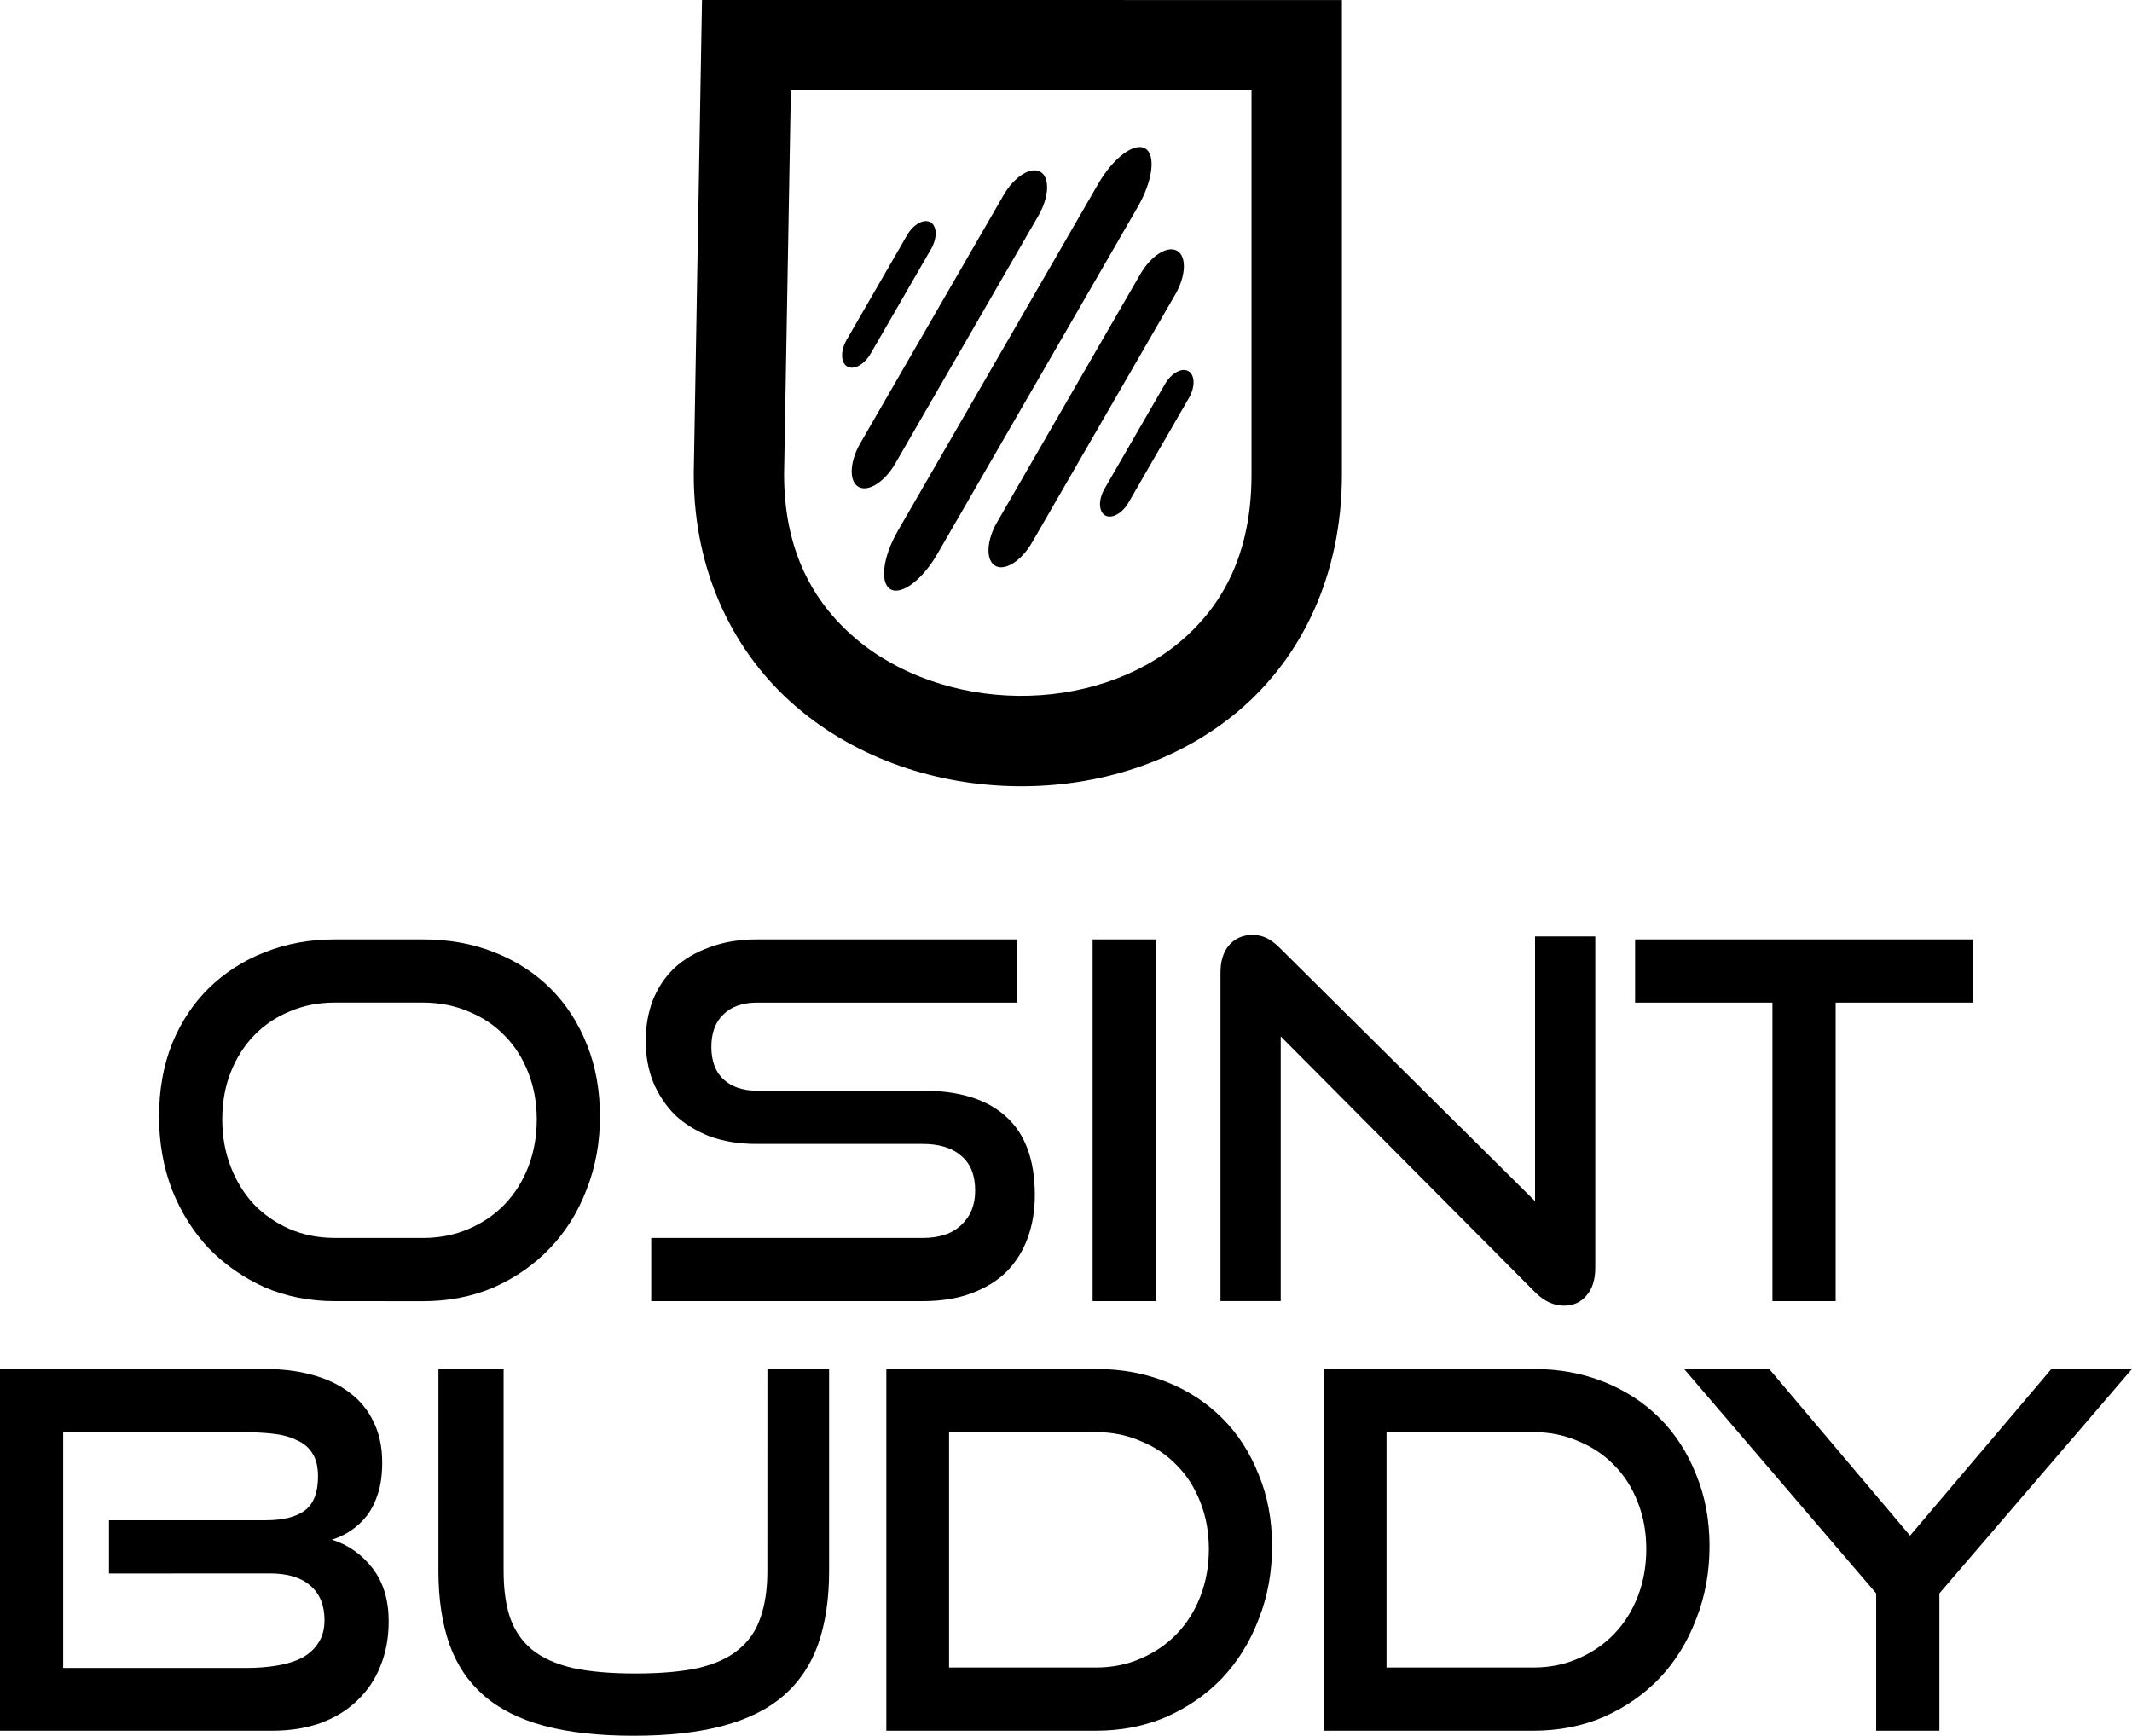
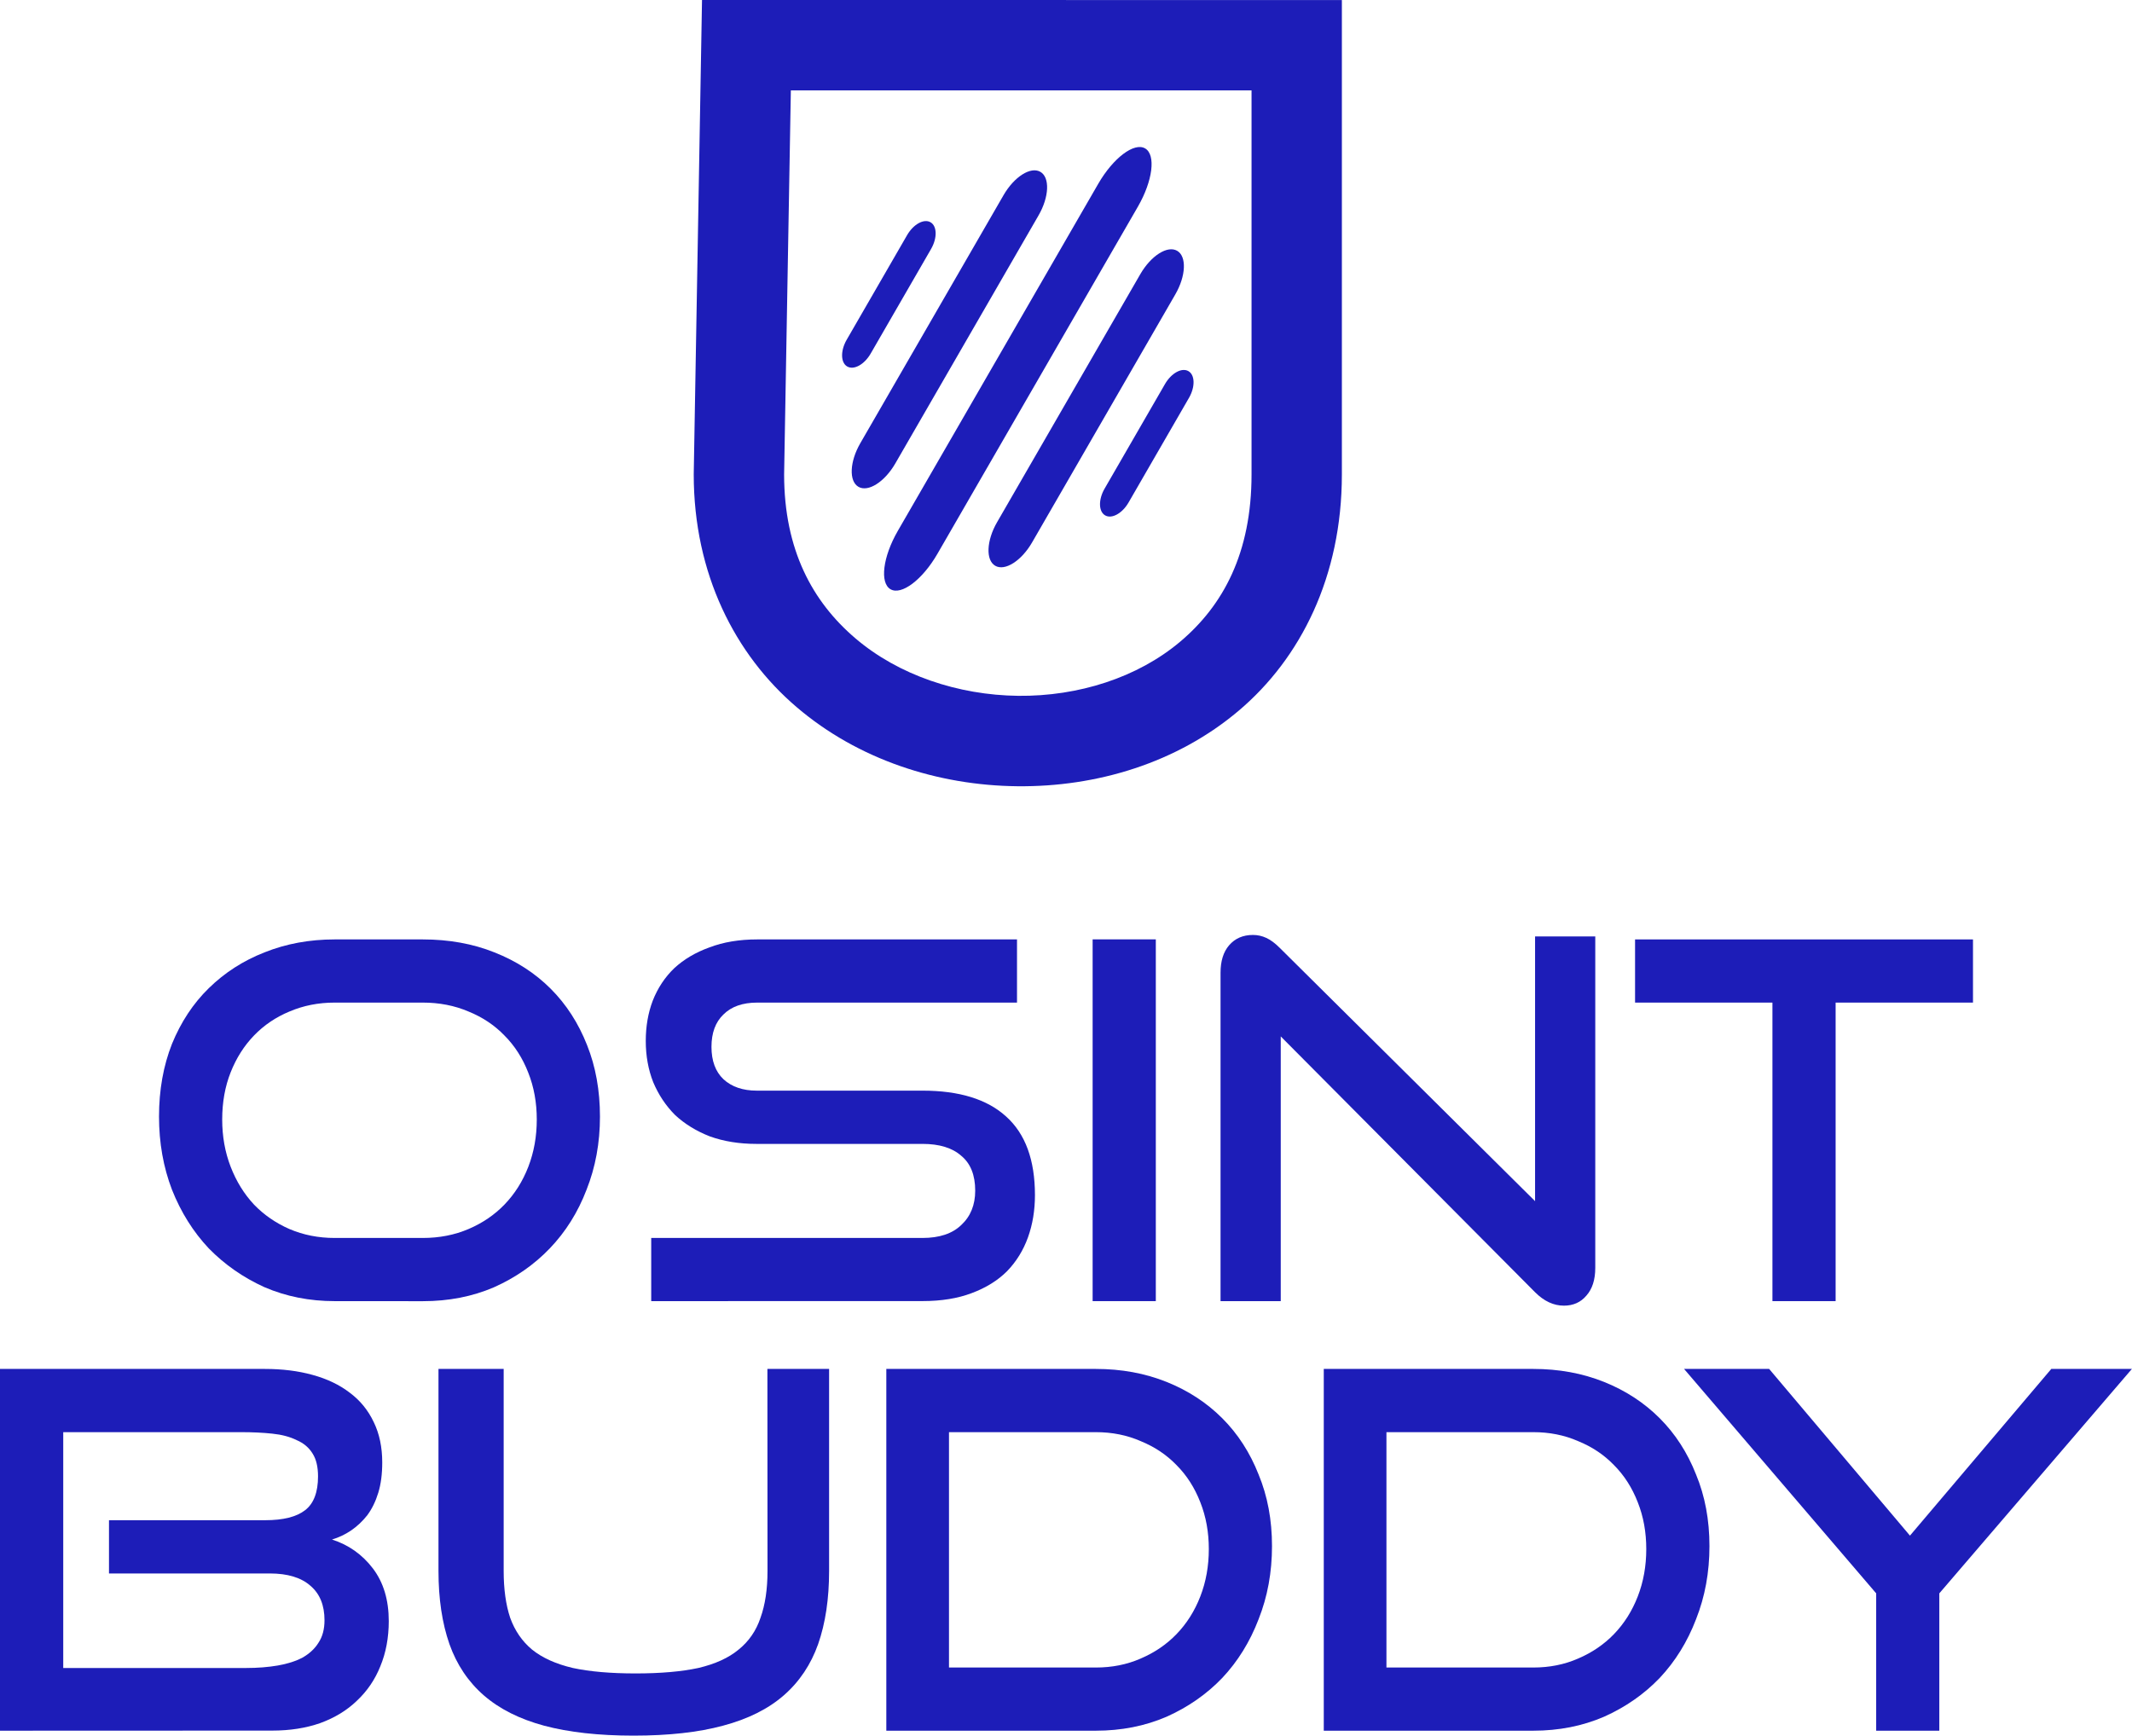
<svg xmlns="http://www.w3.org/2000/svg" height="33.767mm" viewBox="0 0 41.47 33.767" width="41.47mm">
-   <g transform="matrix(1.265975 0 0 1.265975 -144.34 -153.6871)">
-     <path d="m124.801 121.398-.012.682-.115 6.604v.006c0 1.527.636 2.769 1.582 3.576.946.807 2.172 1.202 3.391 1.215 1.219.013 2.451-.357 3.402-1.162s1.584-2.062 1.584-3.629v-7.291zm1.365 1.389h7.078v5.902c0 1.209-.438 2.013-1.094 2.568s-1.566.844-2.49.834c-.924-.01-1.841-.319-2.502-.883-.661-.564-1.095-1.361-1.096-2.518 0-.001 0-.001 0-.002z" />
-     <g transform="matrix(.3319133 .1916302 -.1916302 .3319133 105.652 61.48608)">
+   <g fill="#1d1db8">
+     <path d="m13.655 0-.015.863-.146 8.36v.008c0 1.934.805 3.506 2.003 4.527 1.197 1.022 2.749 1.522 4.292 1.538 1.543.016 3.103-.452 4.307-1.471s2.005-2.611 2.005-4.594v-9.23zm1.728 1.758h8.961v7.472c0 1.531-.554 2.549-1.385 3.251s-1.983 1.068-3.153 1.056c-1.17-.013-2.33-.404-3.167-1.118-.837-.714-1.386-1.723-1.387-3.187 0-.001 0-.001 0-.003z" />
+     <g stroke-width="2.609" transform="matrix(.4201939 .242599 -.242599 .4201939 -10.58719 -75.8473)">
      <rect height="6.678" ry=".917" width="1.11" x="133.265" y="113.535" />
      <rect height="6.678" ry=".917" width="1.11" x="145.204" y="113.535" />
      <rect height="14.584" ry="1.55" width="1.621" x="135.812" y="109.582" />
      <rect height="14.584" ry="1.55" width="1.621" x="142.144" y="109.582" />
      <rect height="20.411" ry="2.17" width="1.835" x="138.872" y="106.669" />
    </g>
-   </g>
-   <g stroke-width=".265">
-     <g transform="matrix(.9146697 0 0 .9146697 -94.60548 -183.4765)">
-       <path d="m110.549 228.268q-.804 0-1.492-.296-.677-.307-1.185-.826-.497-.529-.783-1.249-.275-.72-.275-1.556 0-.847.275-1.545.286-.698.783-1.185.508-.497 1.185-.762.688-.275 1.492-.275h1.873q.836 0 1.524.275.698.275 1.196.773.497.497.773 1.196.275.688.275 1.524 0 .836-.286 1.556-.275.72-.783 1.249-.497.519-1.185.826-.688.296-1.513.296zm1.873-1.344q.529 0 .974-.191.445-.191.762-.519.328-.339.508-.804.18-.466.18-1.005 0-.54-.18-.995-.18-.466-.508-.794-.318-.328-.762-.508-.444-.191-.974-.191h-1.873q-.519 0-.963.191-.434.18-.751.508-.318.328-.497.783-.18.455-.18 1.005 0 .54.18 1.005.18.466.497.804.318.328.751.519.444.191.963.191z" />
-       <path d="m117.28 228.268v-1.344h5.768q.54 0 .825-.275.296-.275.296-.73 0-.497-.296-.741-.286-.254-.825-.254h-3.535q-.54 0-.984-.159-.434-.169-.741-.455-.296-.296-.466-.699-.159-.402-.159-.878 0-.466.148-.857.159-.402.455-.688.307-.286.751-.445.444-.169 1.016-.169h5.524v1.344h-5.524q-.466 0-.72.254-.254.243-.254.688 0 .445.254.688.265.243.709.243h3.524q1.175 0 1.778.55.614.55.614 1.672 0 .487-.148.9-.148.413-.445.72-.296.296-.751.466-.444.169-1.048.169z" />
-       <path d="m126.667 228.268v-7.694h1.344v7.694z" />
-       <path d="m130.667 222.637v5.63h-1.281v-6.985q0-.37.18-.582.191-.222.508-.222.148 0 .286.064.138.064.286.212l5.429 5.387v-5.63h1.281v7.048q0 .381-.19.593-.18.212-.476.212-.328 0-.614-.286z" />
-       <path d="m141.124 228.268v-6.35h-2.921v-1.344h7.186v1.344h-2.921v6.35z" />
-     </g>
-     <g transform="matrix(.9146697 0 0 .9146697 -97.89193 -184.322)">
-       <path d="m107.024 238.329v-7.694h5.63q.561 0 1.016.127.466.127.794.381.328.243.508.624.18.37.18.857 0 .37-.085.646-.085.275-.233.476-.148.191-.349.328-.19.127-.402.191.529.169.868.614.339.445.339 1.122 0 .529-.18.963-.169.423-.497.73-.318.307-.783.476-.455.159-1.016.159zm2.318-3.344v-1.132h3.323q.571 0 .847-.212.275-.212.275-.72 0-.307-.116-.487-.116-.191-.339-.286-.212-.106-.519-.138-.296-.032-.667-.032h-3.778v5.016h3.895q.36 0 .667-.053.307-.053.529-.169.222-.127.339-.318.127-.191.127-.476 0-.476-.296-.73-.296-.265-.868-.265z" />
-       <path d="m123.344 230.635h1.312v4.297q0 .889-.233 1.556-.233.656-.73 1.09-.497.434-1.291.646-.783.212-1.905.212-1.111 0-1.905-.212-.783-.212-1.281-.646-.497-.434-.73-1.09-.233-.667-.233-1.556v-4.297h1.386v4.297q0 .582.138.995.148.413.466.677.328.265.868.392.54.116 1.333.116.794 0 1.333-.116.54-.127.857-.392.328-.265.466-.677.148-.413.148-.995z" />
-       <path d="m125.873 238.329v-7.694h4.456q.815 0 1.503.275.688.275 1.185.773.497.497.773 1.196.286.688.286 1.524 0 .836-.286 1.556-.275.72-.773 1.249-.497.519-1.185.825-.688.296-1.503.296zm4.456-1.344q.519 0 .953-.191.445-.191.762-.519.328-.339.508-.804.18-.466.18-1.005 0-.54-.18-.995-.18-.466-.508-.794-.318-.328-.762-.508-.434-.191-.953-.191h-3.122v5.006z" />
-       <path d="m135.176 238.329v-7.694h4.456q.815 0 1.503.275.688.275 1.185.773.497.497.773 1.196.286.688.286 1.524 0 .836-.286 1.556-.275.72-.773 1.249-.497.519-1.185.825-.688.296-1.503.296zm4.456-1.344q.519 0 .952-.191.445-.191.762-.519.328-.339.508-.804.18-.466.18-1.005 0-.54-.18-.995-.18-.466-.508-.794-.318-.328-.762-.508-.434-.191-.952-.191h-3.122v5.006z" />
-       <path d="m146.923 238.329v-2.921l-4.085-4.773h1.81l2.995 3.545 3.006-3.545h1.714l-4.096 4.773v2.921z" />
+     <g stroke-width=".242">
+       <path d="m6.51 25.313q-.736 0-1.365-.271-.62-.281-1.084-.755-.455-.484-.716-1.142-.252-.658-.252-1.423 0-.774.252-1.413.261-.639.716-1.084.465-.455 1.084-.697.629-.252 1.365-.252h1.713q.765 0 1.394.252.639.252 1.094.707.455.455.707 1.094.252.629.252 1.394 0 .765-.261 1.423-.252.658-.716 1.142-.455.474-1.084.755-.629.271-1.384.271zm1.713-1.229q.484 0 .891-.174.407-.174.697-.474.3-.31.465-.736.165-.426.165-.92 0-.494-.165-.91-.165-.426-.465-.726-.29-.3-.697-.465-.407-.174-.891-.174h-1.713q-.474 0-.881.174-.397.165-.687.465-.29.3-.455.716-.165.416-.165.92 0 .494.165.92.165.426.455.736.29.3.687.474.407.174.881.174z" />
+       <path d="m12.667 25.313v-1.229h5.276q.494 0 .755-.252.271-.252.271-.668 0-.455-.271-.678-.261-.232-.755-.232h-3.233q-.494 0-.9-.145-.397-.155-.678-.416-.271-.271-.426-.639-.145-.368-.145-.803 0-.426.136-.784.145-.368.416-.629.281-.261.687-.407.407-.155.929-.155h5.053v1.229h-5.053q-.426 0-.658.232-.232.223-.232.629 0 .407.232.629.242.223.649.223h3.224q1.074 0 1.626.503.561.503.561 1.529 0 .445-.136.823-.136.378-.407.658-.271.271-.687.426-.407.155-.958.155z" />
+       <path d="m21.253 25.313v-7.038h1.229v7.038z" />
+       <path d="m24.912 20.163v5.15h-1.171v-6.389q0-.339.165-.532.174-.203.465-.203.136 0 .261.058.126.058.261.194l4.966 4.927v-5.15h1.171v6.447q0 .348-.174.542-.165.194-.436.194-.3 0-.561-.261z" />
+       <path d="m34.476 25.313v-5.808h-2.672v-1.229h6.573v1.229h-2.672v5.808z" />
+       <path d="m-0 33.67v-7.038h5.15q.513 0 .929.116.426.116.726.348.3.223.465.571.165.339.165.784 0 .339-.077.59-.077.252-.213.436-.136.174-.319.3-.174.116-.368.174.484.155.794.561.31.407.31 1.026 0 .484-.165.881-.155.387-.455.668-.29.281-.716.436-.416.145-.929.145zm2.12-3.059v-1.036h3.04q.523 0 .774-.194.252-.194.252-.658 0-.281-.106-.445-.106-.174-.31-.261-.194-.097-.474-.126-.271-.029-.61-.029h-3.456v4.588h3.562q.329 0 .61-.048.281-.048.484-.155.203-.116.31-.29.116-.174.116-.436 0-.436-.271-.668-.271-.242-.794-.242z" />
+       <path d="m14.927 26.632h1.2v3.93q0 .813-.213 1.423-.213.6-.668.997-.455.397-1.181.59-.716.194-1.742.194-1.016 0-1.742-.194-.716-.194-1.171-.59-.455-.397-.668-.997-.213-.61-.213-1.423v-3.93h1.268v3.93q0 .532.126.91.136.378.426.62.3.242.794.358.494.106 1.22.106.726 0 1.22-.106.494-.116.784-.358.3-.242.426-.62.136-.378.136-.91z" />
+       <path d="m17.24 33.67v-7.038h4.075q.745 0 1.375.252.629.252 1.084.707.455.455.707 1.094.261.629.261 1.394 0 .765-.261 1.423-.252.658-.707 1.142-.455.474-1.084.755-.629.271-1.375.271zm4.075-1.229q.474 0 .871-.174.407-.174.697-.474.3-.31.465-.736.165-.426.165-.92 0-.494-.165-.91-.165-.426-.465-.726-.29-.3-.697-.465-.397-.174-.871-.174h-2.856v4.579z" />
+       <path d="m25.749 33.67v-7.038h4.075q.745 0 1.375.252.629.252 1.084.707.455.455.707 1.094.261.629.261 1.394 0 .765-.261 1.423-.252.658-.707 1.142-.455.474-1.084.755-.629.271-1.375.271zm4.075-1.229q.474 0 .871-.174.407-.174.697-.474.3-.31.465-.736.165-.426.165-.92 0-.494-.165-.91-.165-.426-.465-.726-.29-.3-.697-.465-.397-.174-.871-.174h-2.856v4.579z" />
+       <path d="m36.494 33.67v-2.672l-3.737-4.366h1.655l2.739 3.243 2.749-3.243h1.568l-3.746 4.366v2.672z" />
    </g>
  </g>
</svg>
